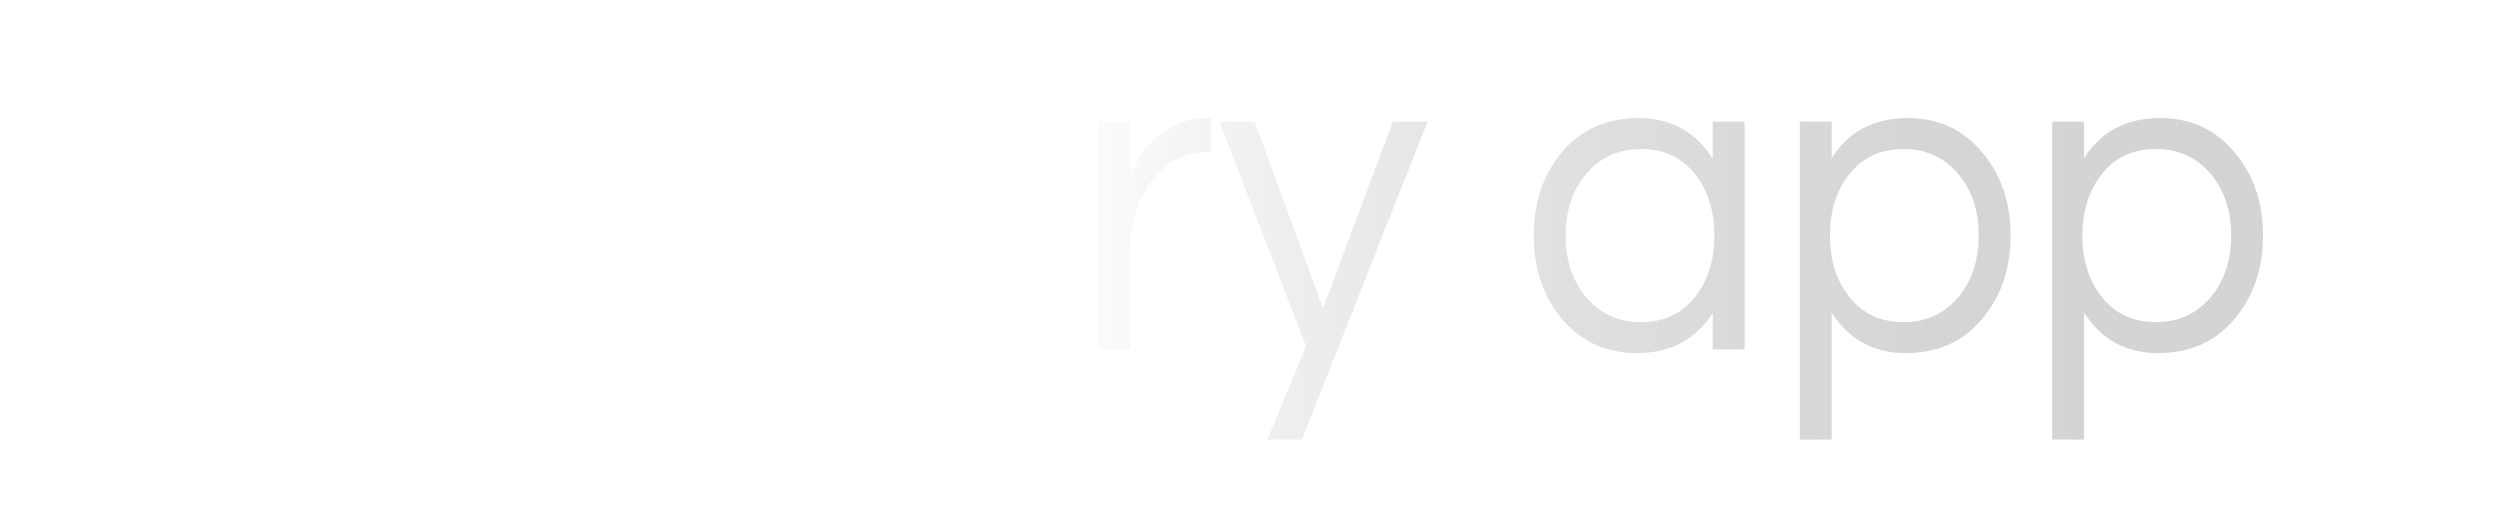
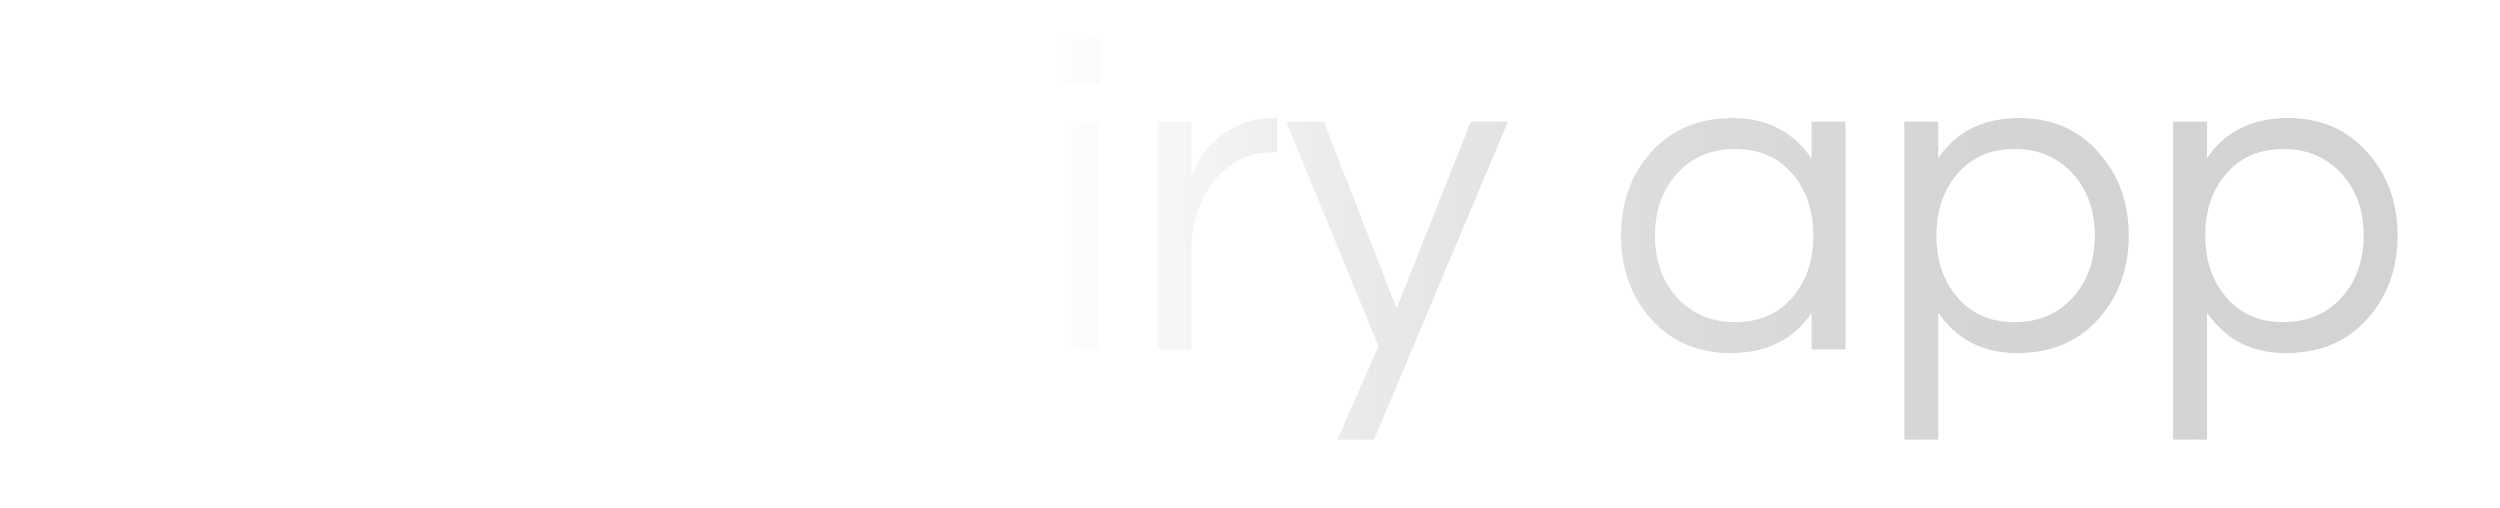
<svg xmlns="http://www.w3.org/2000/svg" xmlns:xlink="http://www.w3.org/1999/xlink" width="469.44" height="95.24" viewBox="22.28 19.38 469.44 95.24" preserveAspectRatio="xMidYMid" version="1.1" id="svg3">
  <defs id="defs2">
    <linearGradient id="linearGradient1">
      <stop style="stop-color:#ffffff;stop-opacity:1;" offset="0.263" id="stop5" />
      <stop style="stop-color:#a0a0a0;stop-opacity:0.453;" offset="1" id="stop6" />
    </linearGradient>
    <linearGradient id="editing-gradient-gradient" x1="0" x2="1" y1="0.5" y2="0.5" gradientUnits="objectBoundingBox">
      <stop offset="0" stop-color="#f0f" id="stop1" />
      <stop offset="1" stop-color="#0ff" id="stop2" />
    </linearGradient>
-     <linearGradient xlink:href="#linearGradient1" id="linearGradient6" x1="86.892" y1="195.055" x2="399.212" y2="195.055" gradientUnits="userSpaceOnUse" gradientTransform="matrix(0.8020859,0,0,0.7482362,8.077183,161.1246)" />
-     <linearGradient xlink:href="#linearGradient1" id="linearGradient7" gradientUnits="userSpaceOnUse" x1="86.892" y1="195.055" x2="399.212" y2="195.055" gradientTransform="matrix(0.8020859,0,0,0.7482362,-9.709362,135.1527)" />
-     <linearGradient xlink:href="#linearGradient1" id="linearGradient8" gradientUnits="userSpaceOnUse" x1="86.892" y1="195.055" x2="399.212" y2="195.055" gradientTransform="matrix(0.8020859,0,0,0.7482362,-9.709362,135.1527)" />
+     <linearGradient xlink:href="#linearGradient1" id="linearGradient6" x1="86.892" y1="195.055" x2="399.212" y2="195.055" gradientUnits="userSpaceOnUse" gradientTransform="matrix(0.7532102,0,0,0.7482362,12.8798,161.1246)" />
+     <linearGradient xlink:href="#linearGradient1" id="linearGradient7" gradientUnits="userSpaceOnUse" x1="86.892" y1="195.055" x2="399.212" y2="195.055" gradientTransform="matrix(0.7532102,0,0,0.7482362,-9.299209,135.1527)" />
+     <linearGradient xlink:href="#linearGradient1" id="linearGradient8" gradientUnits="userSpaceOnUse" x1="86.892" y1="195.055" x2="399.212" y2="195.055" gradientTransform="matrix(0.7532102,0,0,0.7482362,-9.299209,135.1527)" />
  </defs>
-   <g id="g3" style="fill:url(#linearGradient6);stroke-width:0.775" transform="matrix(1.246749,0,0,1.336476,-50.49763,-196.3889)">
-     <g transform="translate(89.87001,103.16)" id="g2" style="fill:url(#linearGradient8);stroke-width:0.775">
-       <path d="M -2.788,107.385 V 75.385 h 4.8 V 107.385 Z m -0.19,-43.65 h 5.18 v 6.27 h -5.18 z m 13.31,11.65 h 4.8 v 4.99 0 q 1.73,-2.3 4.22,-3.9 v 0 0 q 2.5,-1.6 5.7,-1.6 v 0 0 q 3.2,0 5.5,0.89 v 0 0 q 2.31,0.9 4.04,2.69 v 0 0 q 3.96,3.91 3.96,10.31 v 0 18.62 h -4.8 v -18.5 0 q 0,-4.41 -2.49,-7.04 v 0 0 q -2.5,-2.62 -6.47,-2.62 v 0 0 q -4.03,0 -6.84,2.69 v 0 0 q -2.82,2.75 -2.82,7.04 v 0 18.43 h -4.8 z m 61.18,44.67 v -17.85 0 q -3.9,5.69 -11.45,5.69 v 0 0 q -6.91,0 -11.27,-4.8 v 0 0 q -4.22,-4.73 -4.22,-11.71 v 0 0 q 0,-6.98 4.22,-11.71 v 0 0 q 4.36,-4.8 11.62,-4.8 v 0 0 q 7.26,0 11.1,5.63 v 0 -5.12 h 4.8 V 120.055 Z m -10.81,-40.83 v 0 0 q -5.12,0 -8.32,3.58 v 0 0 q -3.01,3.4 -3.01,8.58 v 0 0 q 0,5.18 3.01,8.58 v 0 0 q 3.2,3.58 8.32,3.58 v 0 0 q 5.18,0 8.19,-3.58 v 0 0 q 2.88,-3.4 2.88,-8.58 v 0 0 q 0,-5.18 -2.88,-8.58 v 0 0 q -3.01,-3.58 -8.19,-3.58 z M 112.542,107.385 h -4.8 v -4.99 0 q -1.73,2.3 -4.23,3.9 v 0 0 q -2.49,1.6 -5.69,1.6 v 0 0 q -3.2,0 -5.51,-0.89 v 0 0 q -2.3,-0.9 -4.03,-2.69 v 0 0 q -3.97,-3.91 -3.97,-10.31 v 0 -18.62 h 4.8 v 18.5 0 q 0,4.41 2.5,7.04 v 0 0 q 2.5,2.62 6.46,2.62 v 0 0 q 4.04,0 6.85,-2.69 v 0 0 q 2.82,-2.75 2.82,-7.04 v 0 -18.43 h 4.8 z m 8.32,0 V 75.385 h 4.8 V 107.385 Z m -0.19,-43.65 h 5.18 v 6.27 h -5.18 z m 29.88,11.14 h 0.32 v 4.8 h -0.57 v 0 q -5.19,0 -8.45,4.16 v 0 0 q -3.07,3.97 -3.07,9.47 v 0 14.08 h -4.8 V 75.385 h 4.8 v 7.87 0 q 1.53,-4.99 6.65,-7.36 v 0 0 q 2.12,-1.02 5.12,-1.02 z m 32.96,0.51 -18.94,44.67 h -5.18 l 5.82,-13.12 -13.06,-31.55 h 5.32 l 10.3,26.24 10.5,-26.24 z m 42.95,32 v -5.12 0 q -3.84,5.63 -11.46,5.63 v 0 0 q -6.91,0 -11.26,-4.8 v 0 0 q -4.23,-4.73 -4.23,-11.71 v 0 0 q 0,-6.98 4.23,-11.71 v 0 0 q 4.35,-4.8 11.58,-4.8 v 0 0 q 7.23,0 11.14,5.69 v 0 -5.18 h 4.8 V 107.385 Z m -10.82,-3.84 v 0 0 q 5.19,0 8.19,-3.58 v 0 0 q 2.88,-3.4 2.88,-8.58 v 0 0 q 0,-5.18 -2.88,-8.58 v 0 0 q -3,-3.58 -8.19,-3.58 v 0 0 q -5.12,0 -8.32,3.58 v 0 0 q -3.01,3.4 -3.01,8.58 v 0 0 q 0,5.18 3.01,8.58 v 0 0 q 3.2,3.58 8.32,3.58 z m 28.74,-28.16 v 5.12 0 q 3.84,-5.63 11.45,-5.63 v 0 0 q 6.92,0 11.2,4.8 v 0 0 q 4.29,4.73 4.29,11.71 v 0 0 q 0,6.98 -4.29,11.71 v 0 0 q -4.28,4.8 -11.52,4.8 v 0 0 q -7.23,0 -11.13,-5.69 v 0 17.85 h -4.8 V 75.385 Z m 10.81,3.84 v 0 0 q -5.18,0 -8.19,3.58 v 0 0 q -2.88,3.4 -2.88,8.58 v 0 0 q 0,5.18 2.88,8.58 v 0 0 q 3.01,3.58 8.19,3.58 v 0 0 q 5.12,0 8.32,-3.58 v 0 0 q 3.01,-3.4 3.01,-8.58 v 0 0 q 0,-5.18 -3.01,-8.58 v 0 0 q -3.2,-3.58 -8.32,-3.58 z m 27.2,-3.84 v 5.12 0 q 3.84,-5.63 11.46,-5.63 v 0 0 q 6.91,0 11.2,4.8 v 0 0 q 4.29,4.73 4.29,11.71 v 0 0 q 0,6.98 -4.29,11.71 v 0 0 q -4.29,4.8 -11.52,4.8 v 0 0 q -7.23,0 -11.14,-5.69 v 0 17.85 h -4.8 V 75.385 Z m 10.82,3.84 v 0 0 q -5.18,0 -8.19,3.58 v 0 0 q -2.88,3.4 -2.88,8.58 v 0 0 q 0,5.18 2.88,8.58 v 0 0 q 3.01,3.58 8.19,3.58 v 0 0 q 5.12,0 8.32,-3.58 v 0 0 q 3.01,-3.4 3.01,-8.58 v 0 0 q 0,-5.18 -3.01,-8.58 v 0 0 q -3.2,-3.58 -8.32,-3.58 z" fill="url(#editing-gradient-gradient)" id="path2" style="fill:url(#linearGradient7);stroke-width:0.775" />
+   <g id="g3" style="fill:url(#linearGradient6);stroke-width:0.751" transform="matrix(1.327651,0,0,1.336476,-57.52728,-196.3889)">
+     <g transform="translate(89.87001,103.16)" id="g2" style="fill:url(#linearGradient8);stroke-width:0.751">
+       <path d="M -2.788,107.385 V 75.385 h 4.8 V 107.385 Z m -0.19,-43.65 h 5.18 v 6.27 h -5.18 z m 13.31,11.65 h 4.8 v 4.99 0 q 1.73,-2.3 4.22,-3.9 v 0 0 q 2.5,-1.6 5.7,-1.6 v 0 0 q 3.2,0 5.5,0.89 v 0 0 q 2.31,0.9 4.04,2.69 v 0 0 q 3.96,3.91 3.96,10.31 v 0 18.62 h -4.8 v -18.5 0 q 0,-4.41 -2.49,-7.04 v 0 0 q -2.5,-2.62 -6.47,-2.62 v 0 0 q -4.03,0 -6.84,2.69 v 0 0 q -2.82,2.75 -2.82,7.04 v 0 18.43 h -4.8 z m 61.18,44.67 v -17.85 0 q -3.9,5.69 -11.45,5.69 v 0 0 q -6.91,0 -11.27,-4.8 v 0 0 q -4.22,-4.73 -4.22,-11.71 v 0 0 q 0,-6.98 4.22,-11.71 v 0 0 q 4.36,-4.8 11.62,-4.8 v 0 0 q 7.26,0 11.1,5.63 v 0 -5.12 h 4.8 V 120.055 Z m -10.81,-40.83 v 0 0 q -5.12,0 -8.32,3.58 v 0 0 q -3.01,3.4 -3.01,8.58 v 0 0 q 0,5.18 3.01,8.58 v 0 0 q 3.2,3.58 8.32,3.58 v 0 0 q 5.18,0 8.19,-3.58 v 0 0 q 2.88,-3.4 2.88,-8.58 v 0 0 q 0,-5.18 -2.88,-8.58 v 0 0 q -3.01,-3.58 -8.19,-3.58 z M 112.542,107.385 h -4.8 v -4.99 0 q -1.73,2.3 -4.23,3.9 v 0 0 q -2.49,1.6 -5.69,1.6 v 0 0 q -3.2,0 -5.51,-0.89 v 0 0 q -2.3,-0.9 -4.03,-2.69 v 0 0 q -3.97,-3.91 -3.97,-10.31 v 0 -18.62 h 4.8 v 18.5 0 q 0,4.41 2.5,7.04 v 0 0 q 2.5,2.62 6.46,2.62 v 0 0 q 4.04,0 6.85,-2.69 v 0 0 q 2.82,-2.75 2.82,-7.04 v 0 -18.43 h 4.8 z m 8.32,0 V 75.385 h 4.8 V 107.385 Z m -0.19,-43.65 h 5.18 v 6.27 h -5.18 z m 29.88,11.14 h 0.32 v 4.8 h -0.57 v 0 q -5.19,0 -8.45,4.16 v 0 0 q -3.07,3.97 -3.07,9.47 v 0 14.08 h -4.8 V 75.385 h 4.8 v 7.87 0 q 1.53,-4.99 6.65,-7.36 v 0 0 q 2.12,-1.02 5.12,-1.02 z m 32.96,0.51 -18.94,44.67 h -5.18 l 5.82,-13.12 -13.06,-31.55 h 5.32 l 10.3,26.24 10.5,-26.24 z m 42.95,32 v -5.12 0 q -3.84,5.63 -11.46,5.63 v 0 0 q -6.91,0 -11.26,-4.8 v 0 0 q -4.23,-4.73 -4.23,-11.71 v 0 0 q 0,-6.98 4.23,-11.71 v 0 0 q 4.35,-4.8 11.58,-4.8 v 0 0 q 7.23,0 11.14,5.69 v 0 -5.18 h 4.8 V 107.385 Z m -10.82,-3.84 v 0 0 q 5.19,0 8.19,-3.58 v 0 0 q 2.88,-3.4 2.88,-8.58 v 0 0 q 0,-5.18 -2.88,-8.58 v 0 0 q -3,-3.58 -8.19,-3.58 v 0 0 q -5.12,0 -8.32,3.58 v 0 0 q -3.01,3.4 -3.01,8.58 v 0 0 q 0,5.18 3.01,8.58 v 0 0 q 3.2,3.58 8.32,3.58 z m 28.74,-28.16 v 5.12 0 q 3.84,-5.63 11.45,-5.63 v 0 0 q 6.92,0 11.2,4.8 v 0 0 q 4.29,4.73 4.29,11.71 v 0 0 q 0,6.98 -4.29,11.71 v 0 0 q -4.28,4.8 -11.52,4.8 v 0 0 q -7.23,0 -11.13,-5.69 v 0 17.85 h -4.8 V 75.385 Z m 10.81,3.84 v 0 0 q -5.18,0 -8.19,3.58 v 0 0 q -2.88,3.4 -2.88,8.58 v 0 0 q 0,5.18 2.88,8.58 v 0 0 q 3.01,3.58 8.19,3.58 v 0 0 q 5.12,0 8.32,-3.58 v 0 0 q 3.01,-3.4 3.01,-8.58 v 0 0 q 0,-5.18 -3.01,-8.58 v 0 0 q -3.2,-3.58 -8.32,-3.58 z m 27.2,-3.84 v 5.12 0 q 3.84,-5.63 11.46,-5.63 v 0 0 q 6.91,0 11.2,4.8 v 0 0 q 4.29,4.73 4.29,11.71 v 0 0 q 0,6.98 -4.29,11.71 v 0 0 q -4.29,4.8 -11.52,4.8 v 0 0 q -7.23,0 -11.14,-5.69 v 0 17.85 h -4.8 V 75.385 Z m 10.82,3.84 v 0 0 q -5.18,0 -8.19,3.58 v 0 0 q -2.88,3.4 -2.88,8.58 v 0 0 q 0,5.18 2.88,8.58 v 0 0 q 3.01,3.58 8.19,3.58 v 0 0 q 5.12,0 8.32,-3.58 v 0 0 q 3.01,-3.4 3.01,-8.58 v 0 0 q 0,-5.18 -3.01,-8.58 v 0 0 q -3.2,-3.58 -8.32,-3.58 z" fill="url(#editing-gradient-gradient)" id="path2" style="fill:url(#linearGradient7);stroke-width:0.751" />
    </g>
  </g>
  <style id="style3">text {
  font-size: 64px;
  font-family: Arial Black;
  dominant-baseline: central;
  text-anchor: middle;
}</style>
</svg>
